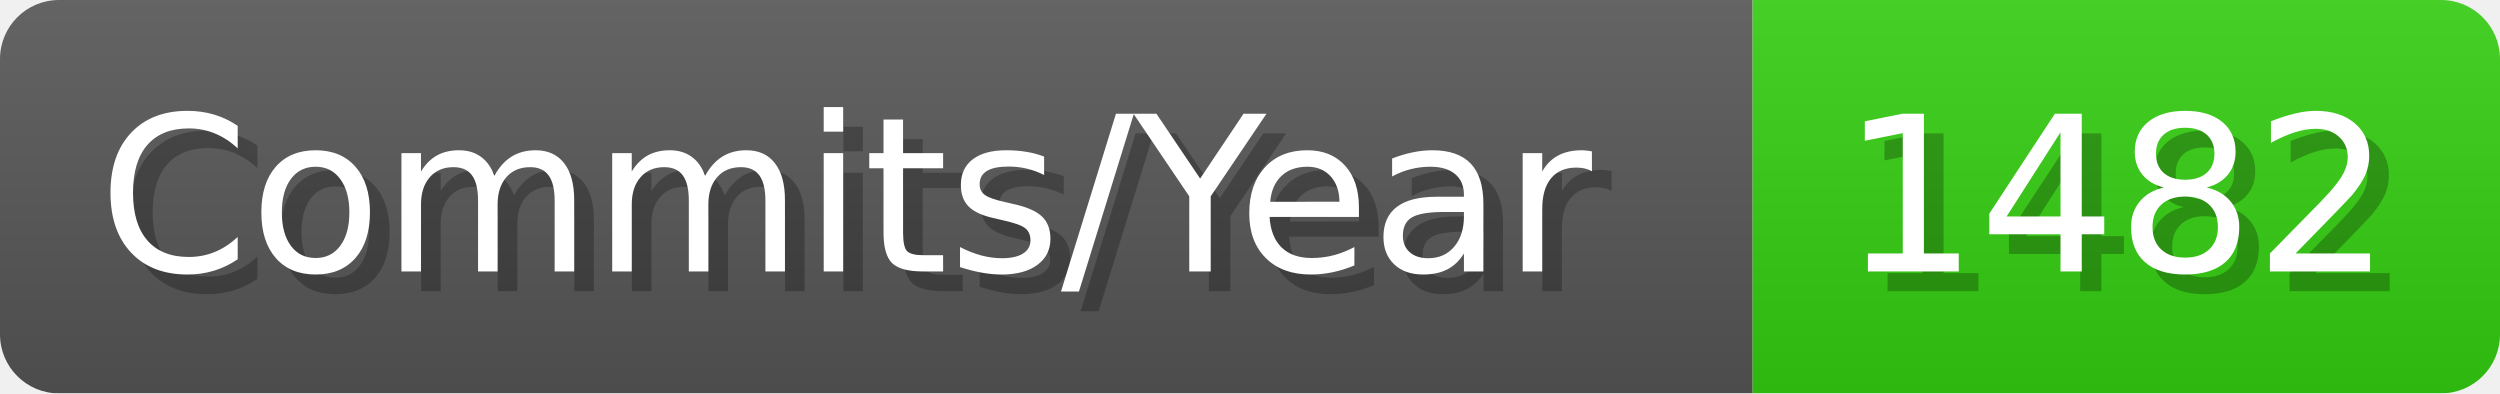
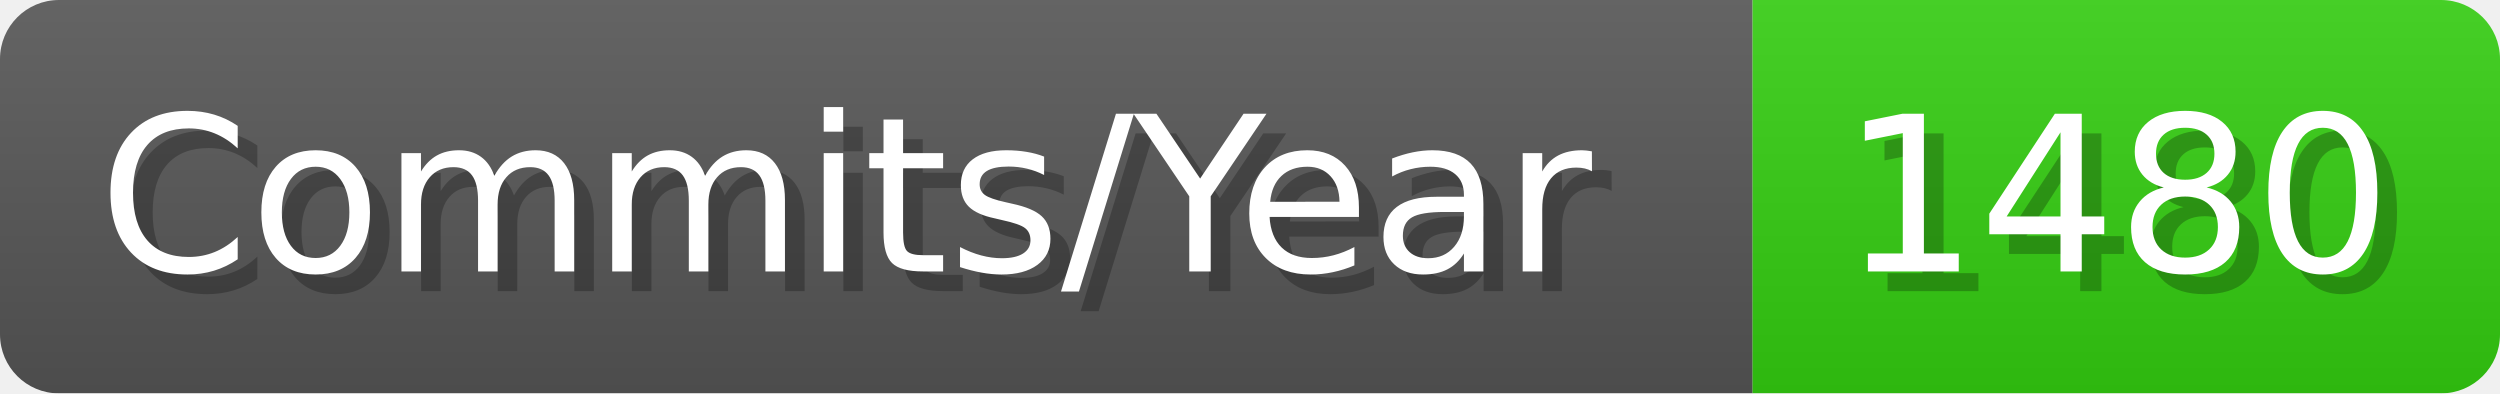
- <svg xmlns="http://www.w3.org/2000/svg" width="127.1" height="20" viewBox="0 0 1271 200" role="img" aria-label="Commits/Year: 1482">
+ <svg xmlns="http://www.w3.org/2000/svg" width="127.1" height="20" viewBox="0 0 1271 200" role="img" aria-label="Commits/Year: 1480">
  <linearGradient id="aUPdi" x2="0" y2="100%">
    <stop offset="0" stop-opacity=".1" stop-color="#EEE" />
    <stop offset="1" stop-opacity=".1" />
  </linearGradient>
  <mask id="WfAiQ">
    <rect width="1271" height="200" rx="30" fill="#FFF" />
  </mask>
  <g mask="url(#WfAiQ)">
    <rect width="891" height="200" fill="#555" />
    <rect width="380" height="200" fill="#3C1" x="891" />
    <rect width="1271" height="200" fill="url(#aUPdi)" />
  </g>
  <g aria-hidden="true" fill="#fff" text-anchor="start" font-family="Verdana,DejaVu Sans,sans-serif" font-size="110">
    <text x="60" y="148" textLength="791" fill="#000" opacity="0.25">Commits/Year</text>
    <text x="50" y="138" textLength="791">Commits/Year</text>
-     <text x="946" y="148" textLength="280" fill="#000" opacity="0.25">1482</text>
-     <text x="936" y="138" textLength="280">1482</text>
+     <text x="946" y="148" textLength="280" fill="#000" opacity="0.25">1480</text>
+     <text x="936" y="138" textLength="280">1480</text>
  </g>
</svg>
